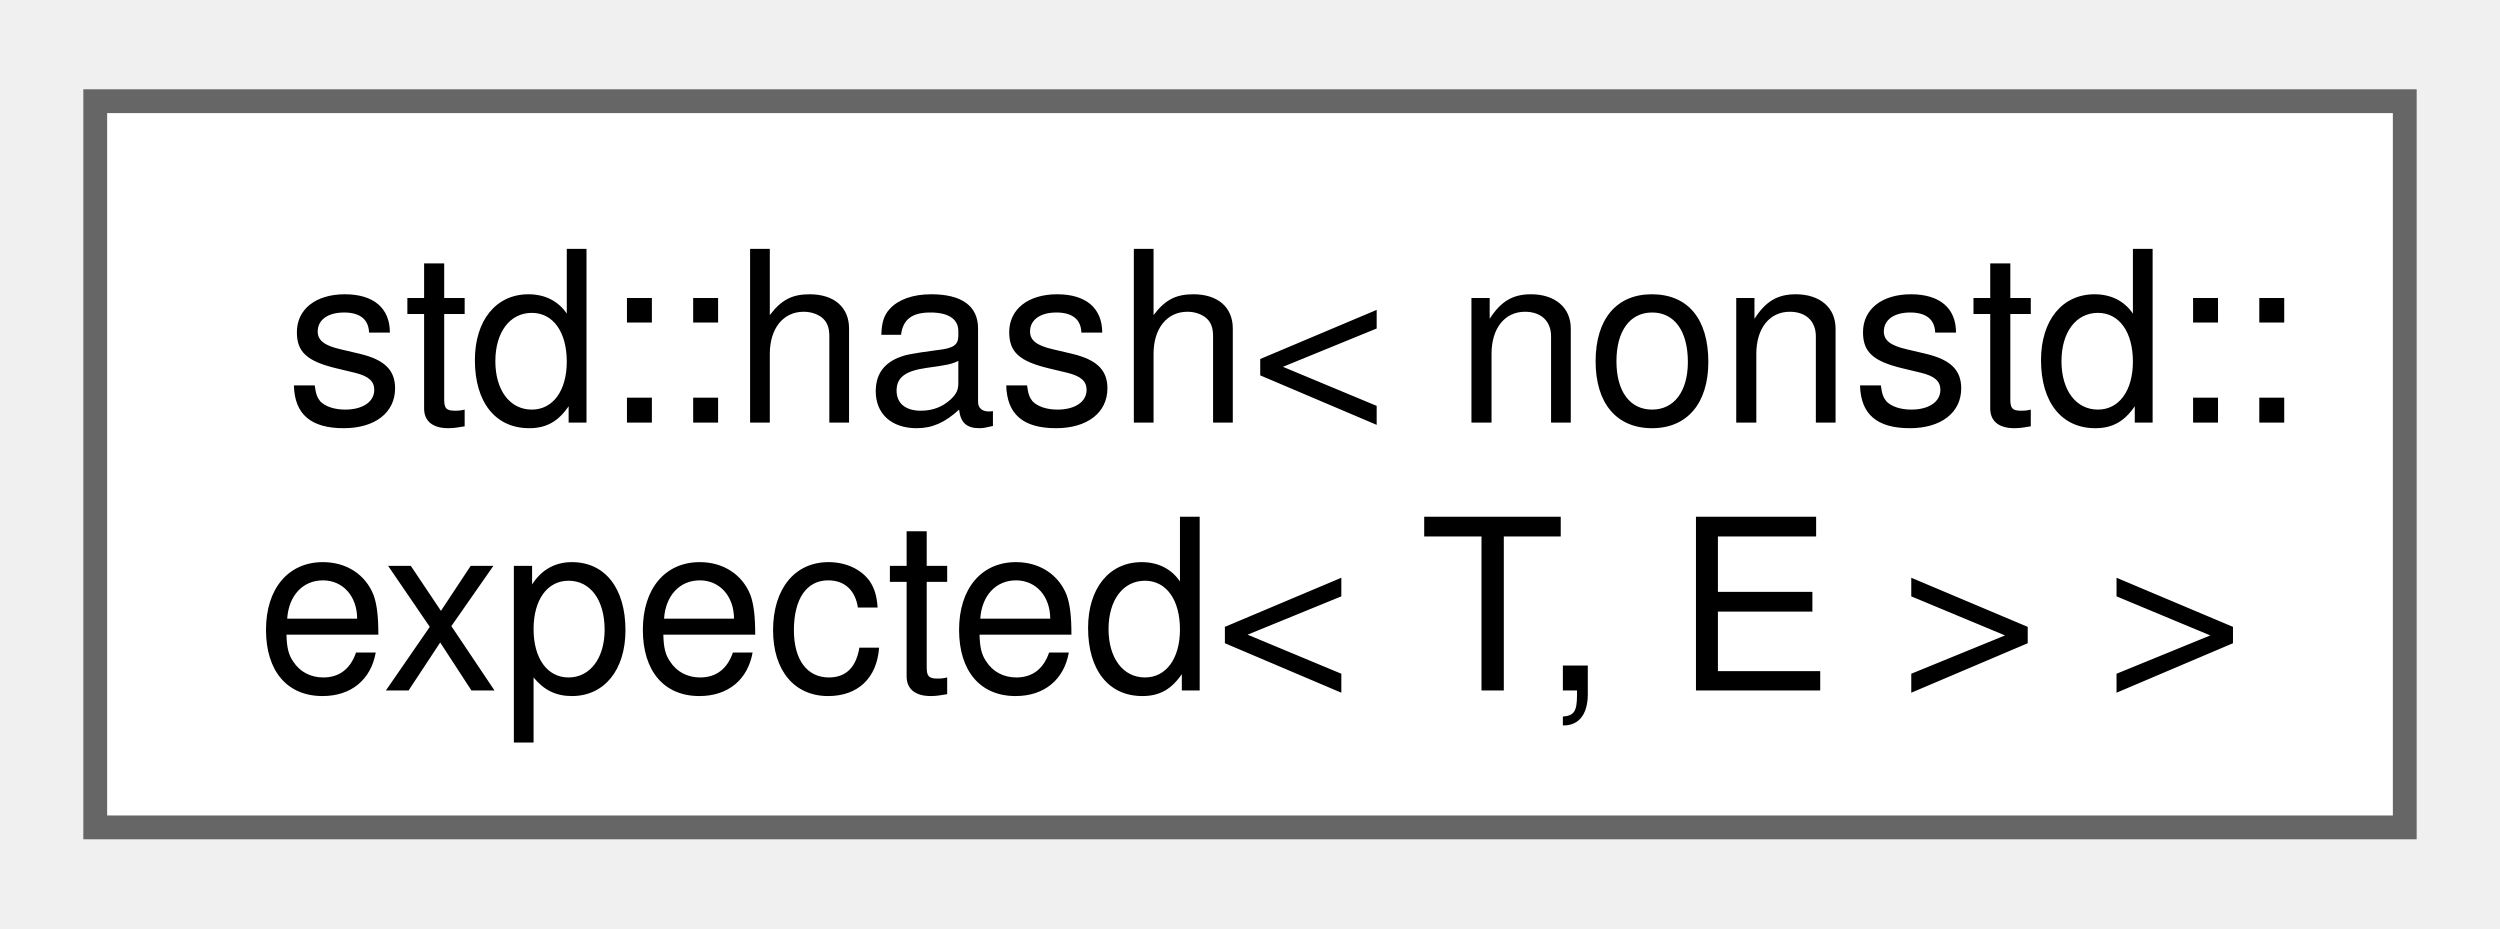
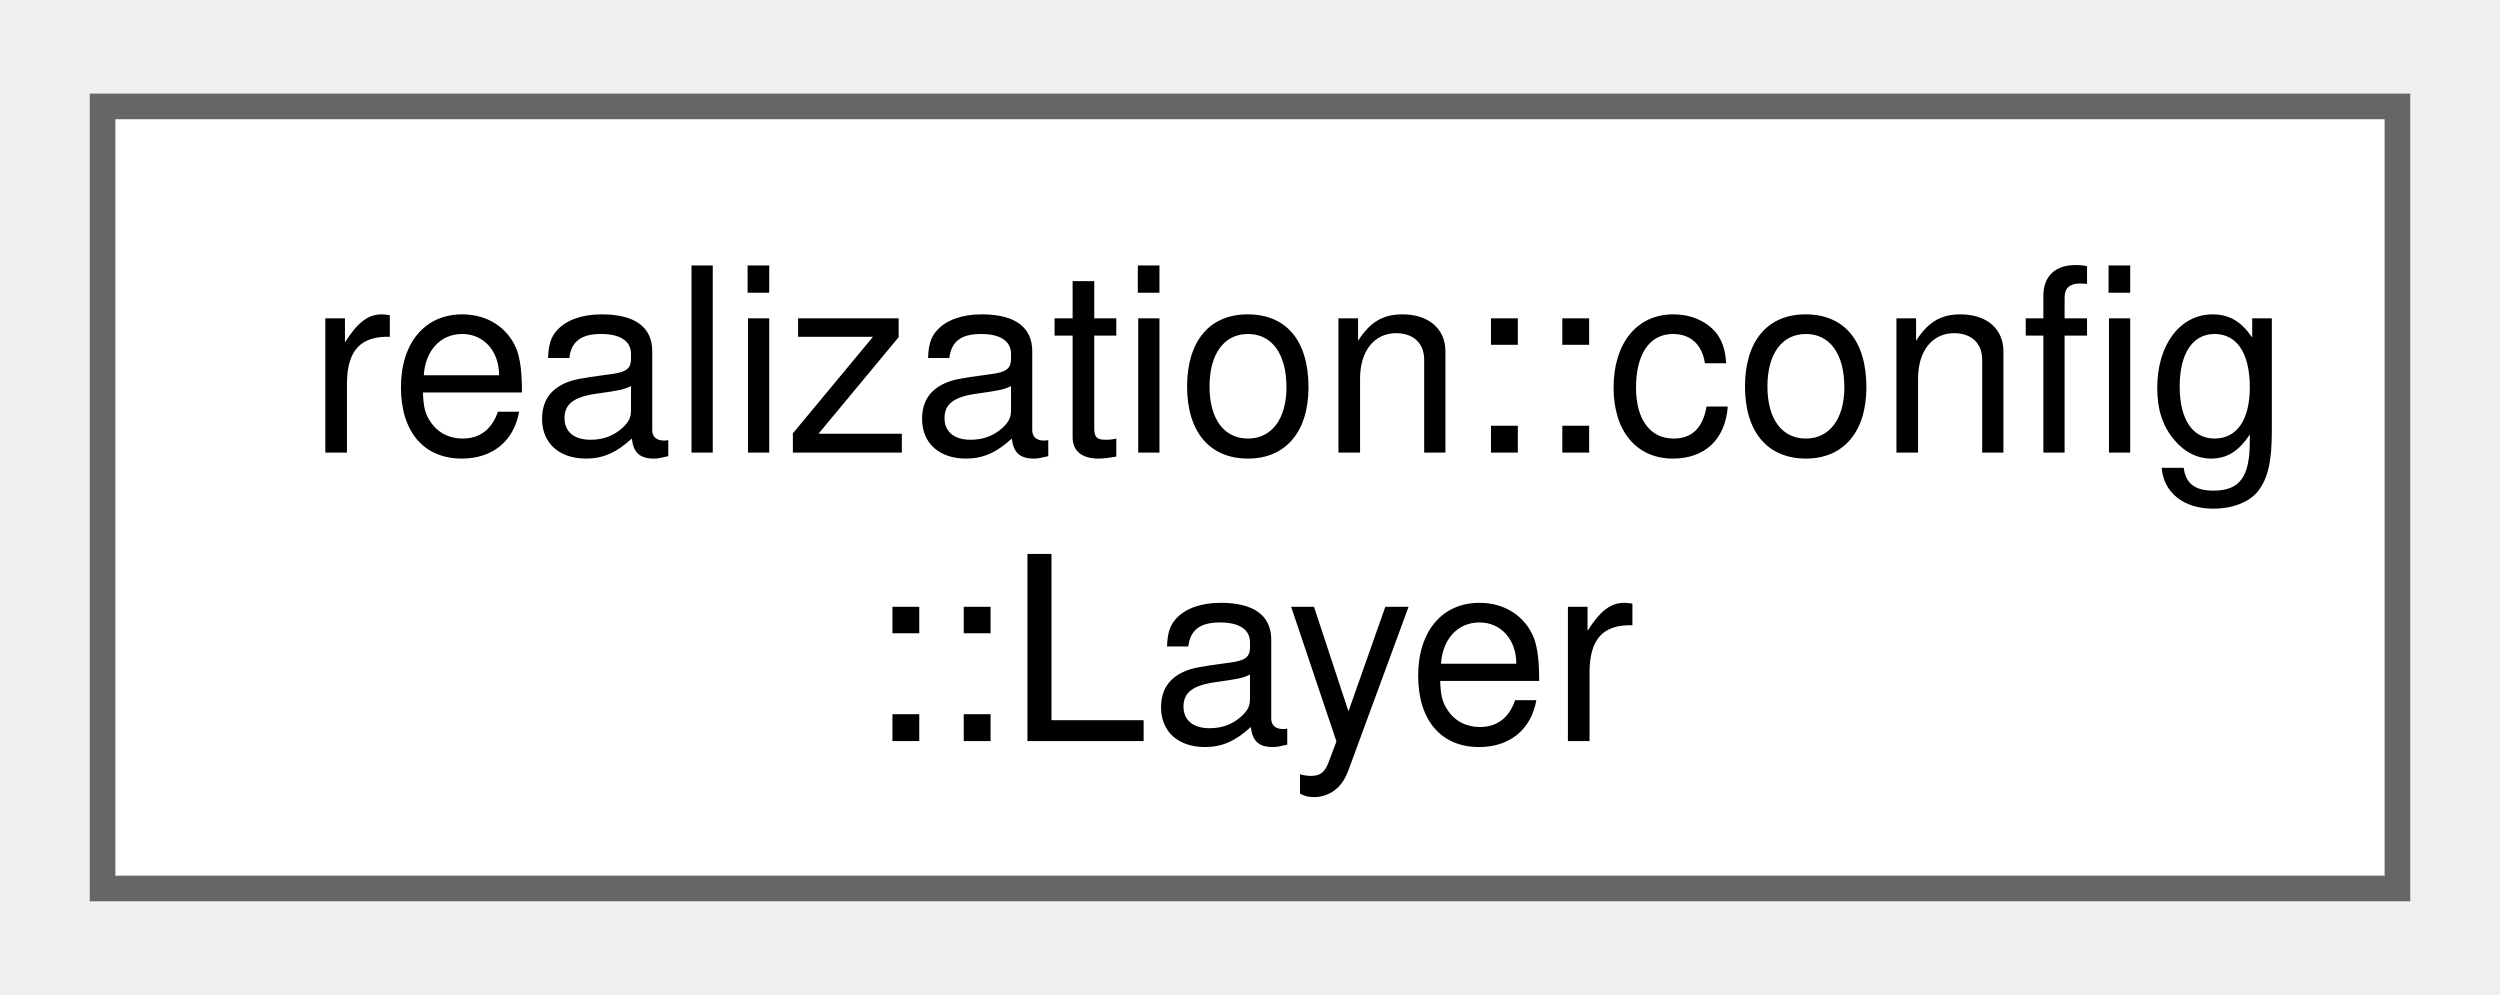
- <svg xmlns="http://www.w3.org/2000/svg" xmlns:xlink="http://www.w3.org/1999/xlink" width="105pt" height="39pt" viewBox="0.00 0.00 105.00 38.50">
+ <svg xmlns="http://www.w3.org/2000/svg" xmlns:xlink="http://www.w3.org/1999/xlink" width="98pt" height="39pt" viewBox="0.00 0.00 97.50 38.50">
  <g id="graph0" class="graph" transform="scale(1 1) rotate(0) translate(4 34.5)">
    <g id="Node000000" class="node">
      <g id="a_Node000000">
-         <a xlink:href="structstd_1_1hash_3_01nonstd_1_1expected_3_01_t_00_01_e_01_4_01_4.html" target="_top" xlink:title=" ">
-           <polygon fill="white" stroke="#666666" points="97,-30.5 0,-30.5 0,0 97,0 97,-30.5" />
-           <text text-anchor="start" x="8" y="-17" font-family="Helvetica,sans-Serif" font-size="10.00">std::hash&lt; nonstd::</text>
-           <text text-anchor="middle" x="48.5" y="-5.75" font-family="Helvetica,sans-Serif" font-size="10.00">expected&lt; T, E &gt; &gt;</text>
+         <a xlink:href="structrealization_1_1config_1_1_layer.html" target="_top" xlink:title="Layer configuration information.">
+           <polygon fill="white" stroke="#666666" points="89.5,-30.5 0,-30.5 0,0 89.5,0 89.5,-30.5" />
+           <text text-anchor="start" x="8" y="-17" font-family="Helvetica,sans-Serif" font-size="10.00">realization::config</text>
+           <text text-anchor="middle" x="44.75" y="-5.75" font-family="Helvetica,sans-Serif" font-size="10.00">::Layer</text>
        </a>
      </g>
    </g>
  </g>
</svg>
